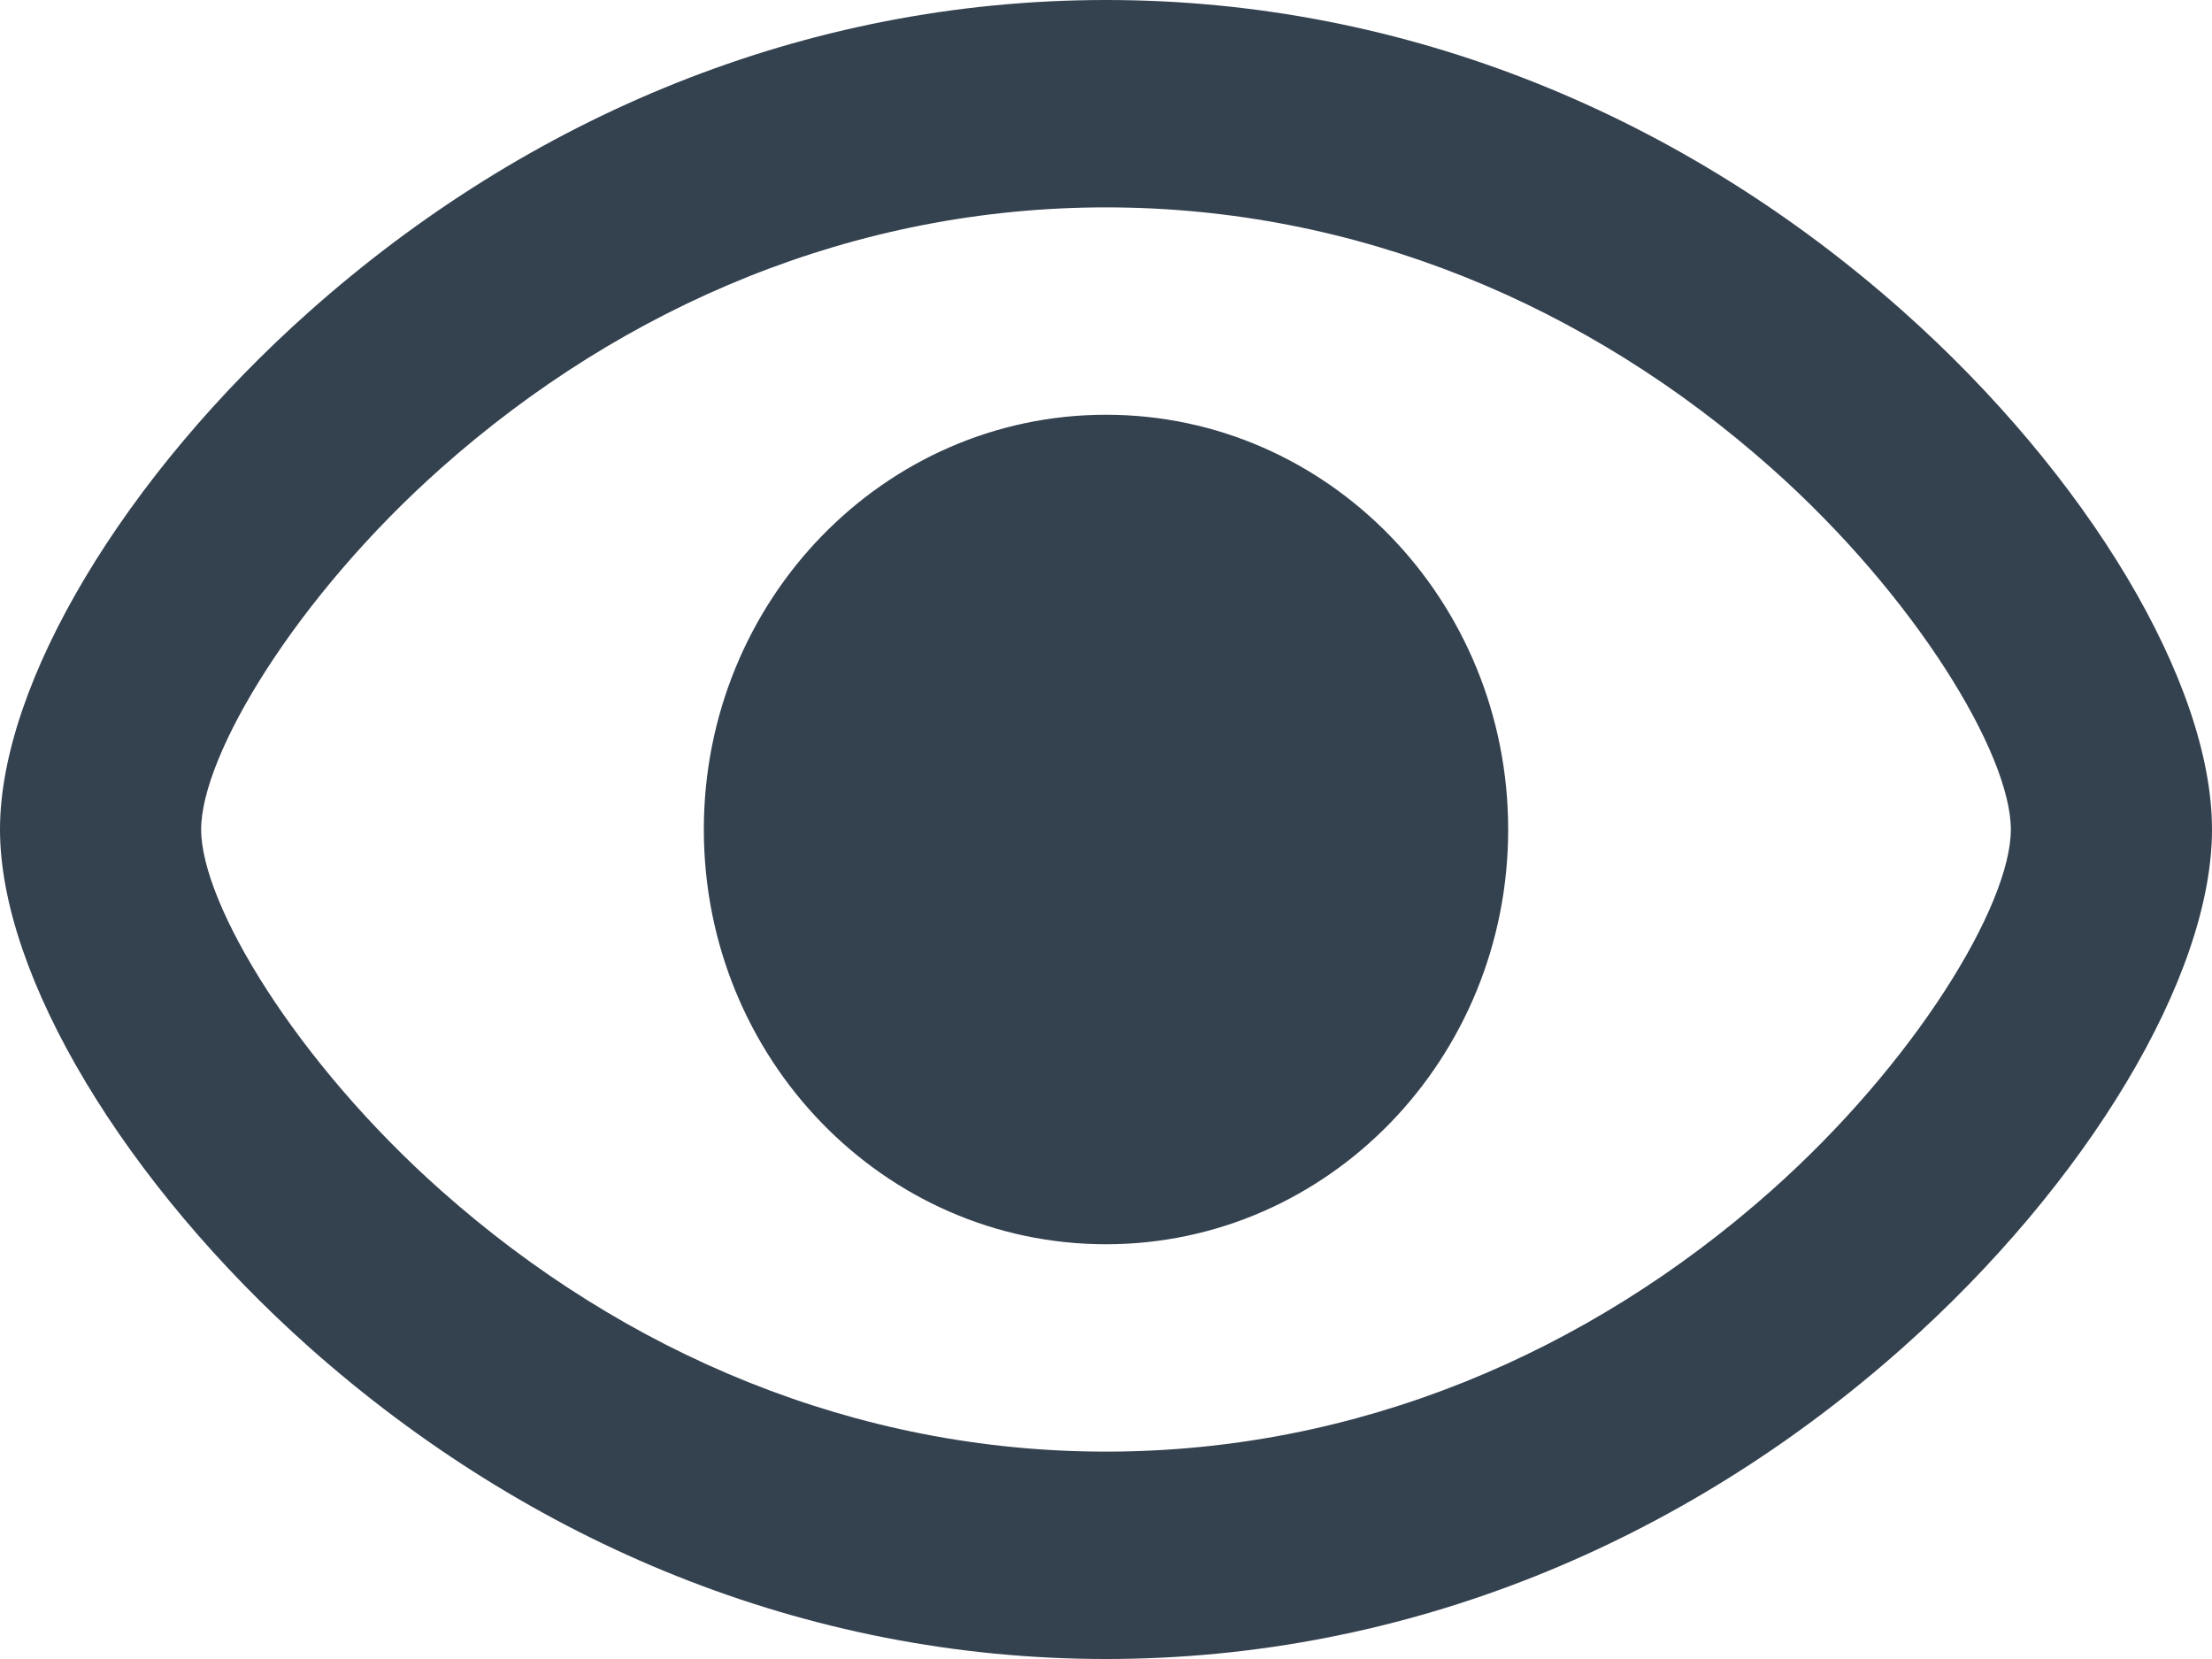
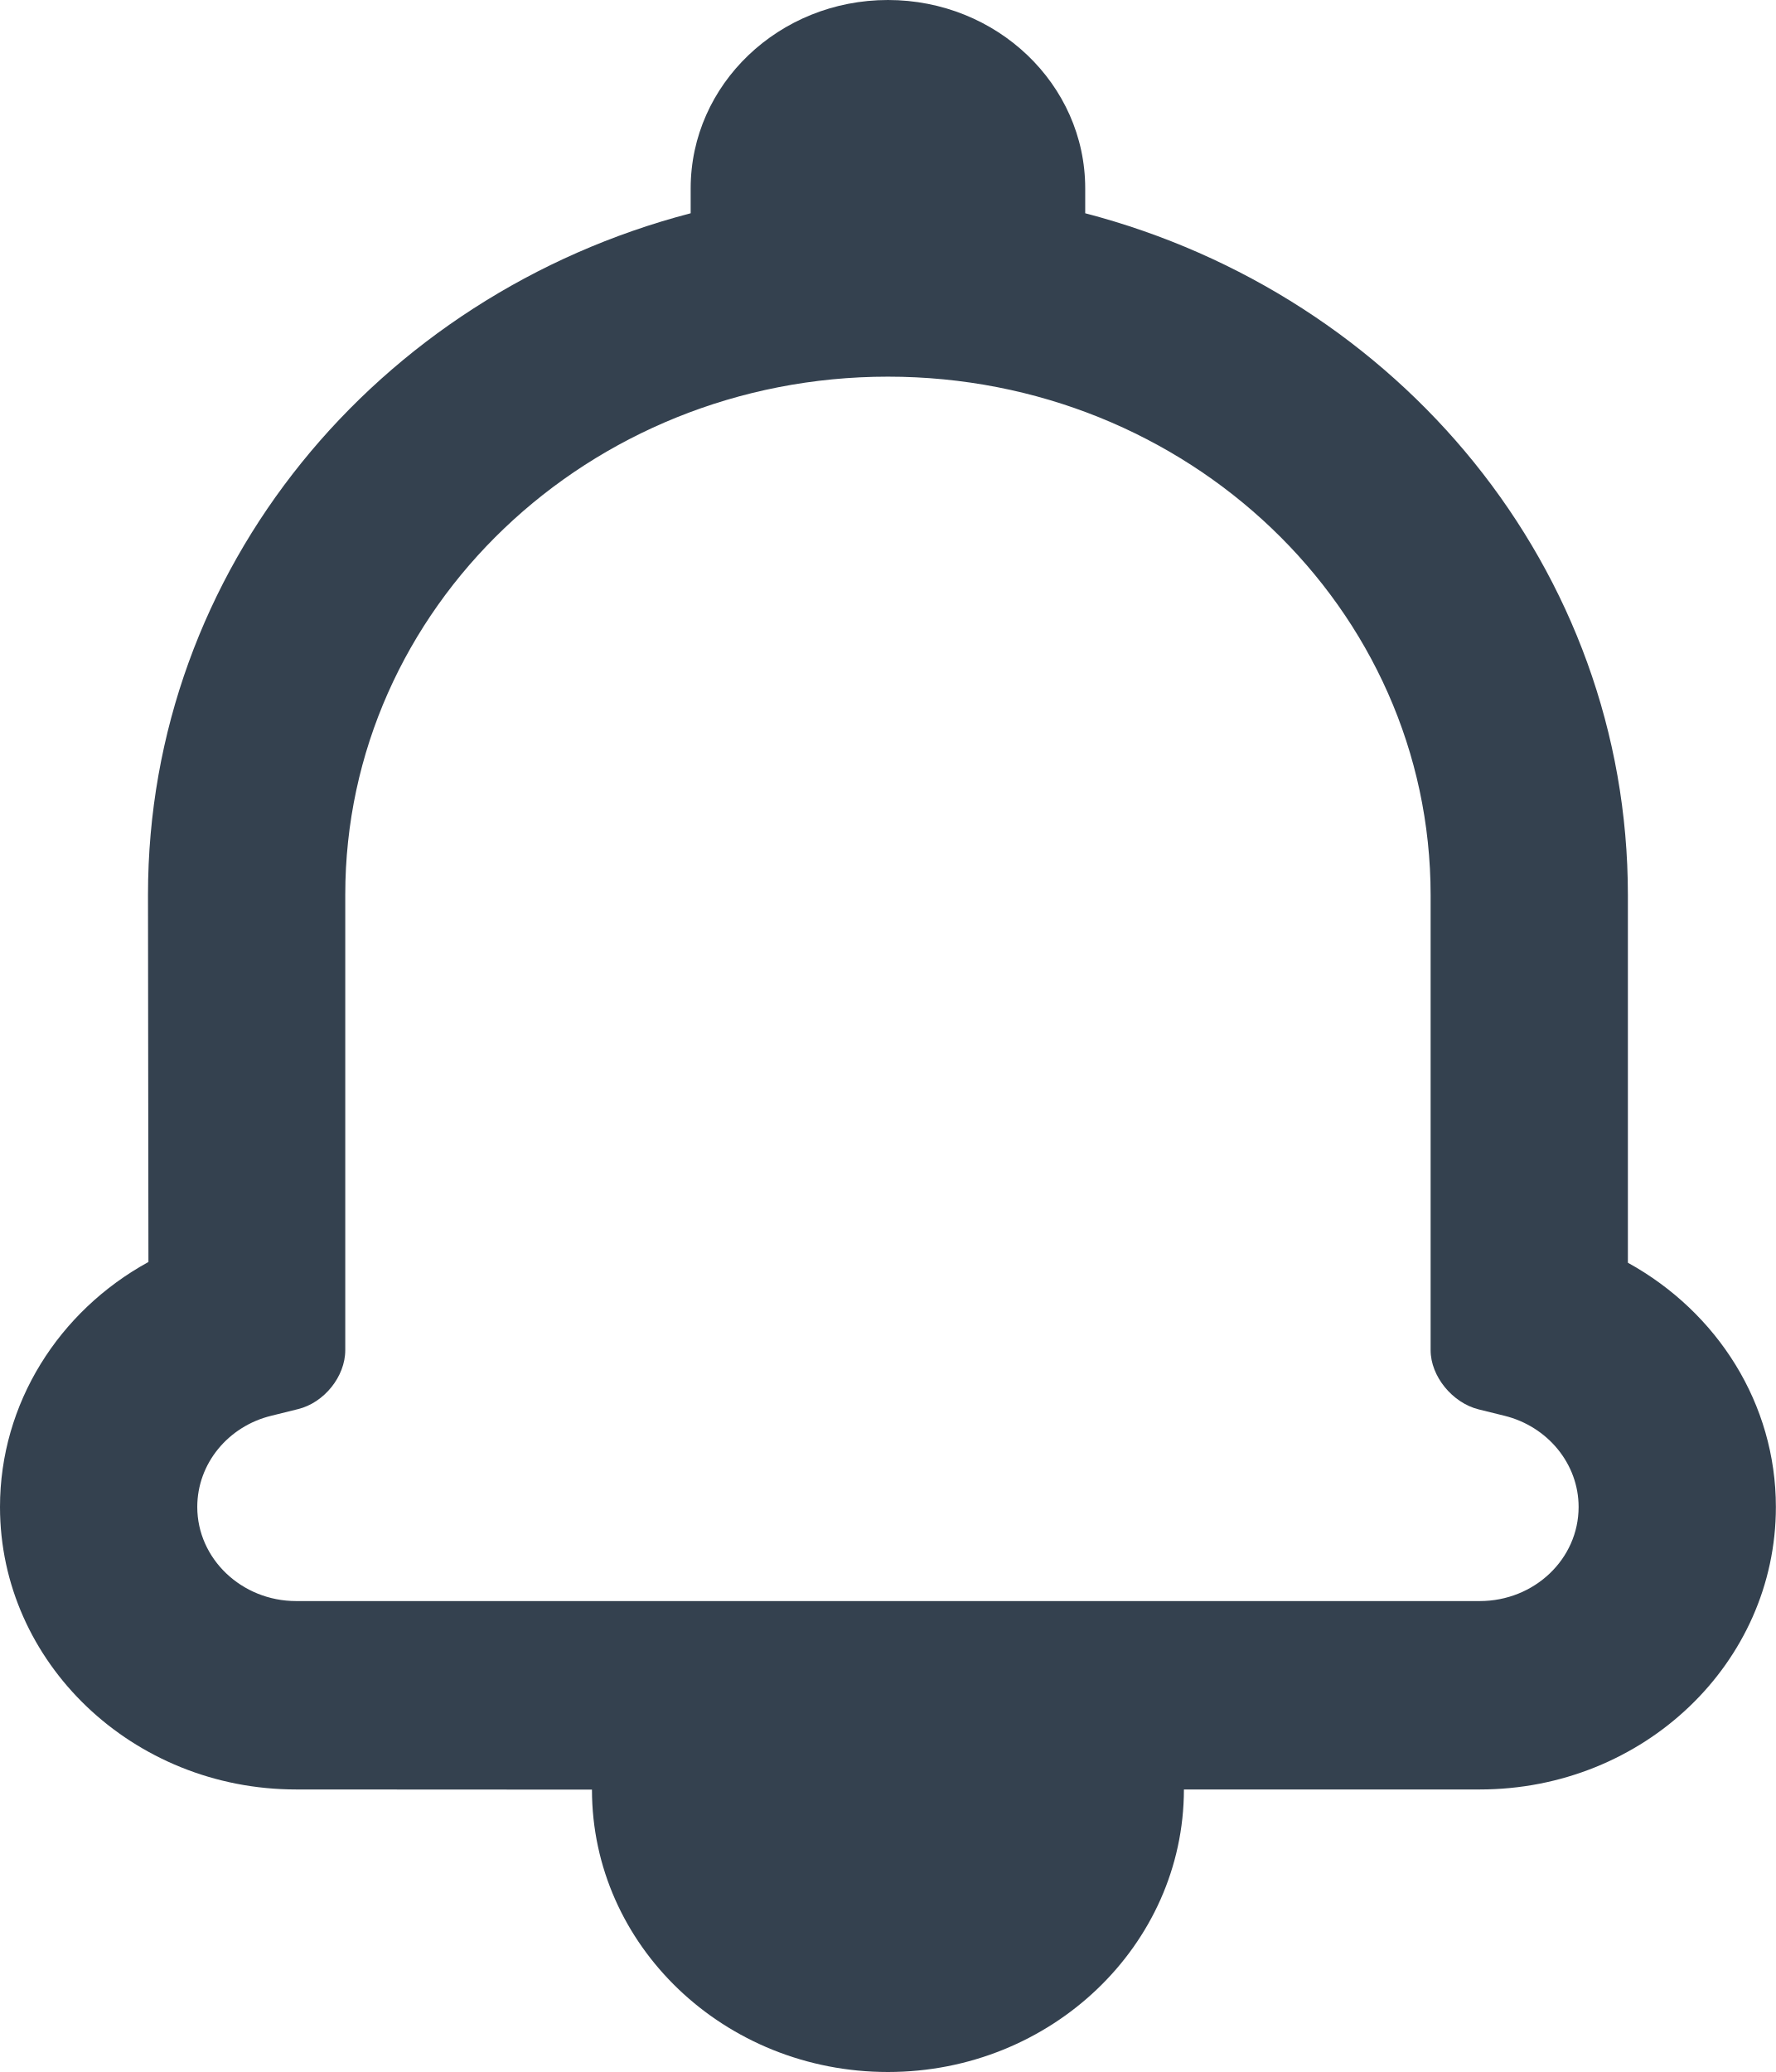
- <svg xmlns="http://www.w3.org/2000/svg" width="16px" height="12px" viewBox="0 0 16 12" version="1.1">
-   <g id="Inbox/unread" stroke="none" stroke-width="1" fill="none" fill-rule="evenodd">
-     <g id="Inbox:-Action-bar-states" transform="translate(-228, -411)" fill="#34414F">
-       <path d="M241.758,420.752 C240.18,422.153 238.179,423 236,423 C233.821,423 231.821,422.152 230.241,420.749 C228.905,419.561 228,418.06 228,417 C228,415.94 228.903,414.439 230.239,413.252 C231.817,411.848 233.818,411 236,411 C238.182,411 240.183,411.847 241.761,413.248 C243.097,414.435 244,415.936 244,417 C244,418.064 243.096,419.564 241.758,420.752 Z M231.191,419.612 C232.518,420.791 234.189,421.5 236,421.5 C237.812,421.5 239.483,420.792 240.809,419.615 C241.857,418.685 242.545,417.543 242.545,417 C242.545,416.457 241.859,415.315 240.812,414.385 C239.486,413.207 237.815,412.5 236,412.5 C234.186,412.5 232.515,413.208 231.188,414.388 C230.142,415.318 229.455,416.46 229.455,417 C229.455,417.539 230.143,418.682 231.191,419.612 Z M238.909,417 C238.909,418.657 237.607,420 236,420 C234.393,420 233.091,418.657 233.091,417 C233.091,415.343 234.393,414 236,414 C237.607,414 238.909,415.343 238.909,417 Z" id="Combined-Shape" />
+ <svg xmlns="http://www.w3.org/2000/svg" width="12px" height="14px" viewBox="0 0 12 14" version="1.1">
+   <g id="Unread" stroke="none" stroke-width="1" fill="none" fill-rule="evenodd">
+     <g id="Unread:-Action-bar-states" transform="translate(-230, -257)" fill="#34414F">
+       <g id="Group" transform="translate(137, 248)">
+         <path d="M95.001,21.091 C93.897,21.091 93,20.235 93,19.182 C93,18.483 93.397,17.859 94.003,17.527 C94.003,17.333 94,15.045 94,15.045 C94,12.846 95.546,10.994 97.667,10.441 L97.667,10.273 C97.667,9.57 98.264,9 99,9 C99.736,9 100.333,9.57 100.333,10.273 L100.333,10.441 C102.454,10.994 104,12.846 104,15.048 L104,17.532 C104.607,17.867 105,18.487 105,19.182 C105,20.237 104.105,21.091 102.999,21.091 L101,21.091 C100.999,22.145 100.102,23 99,23 C97.895,23 97,22.146 97,21.092 L95.001,21.091 Z M102.667,18.123 L102.667,15.048 C102.667,13.111 101.026,11.545 99,11.545 C96.975,11.545 95.333,13.112 95.333,15.045 L95.333,18.123 C95.333,18.301 95.19,18.478 95.014,18.521 L94.833,18.566 C94.541,18.637 94.333,18.89 94.333,19.182 C94.333,19.532 94.633,19.818 95.001,19.818 L102.999,19.818 C103.368,19.818 103.667,19.534 103.667,19.182 C103.667,18.891 103.458,18.638 103.166,18.566 L102.992,18.523 C102.814,18.479 102.667,18.299 102.667,18.123 Z" id="Combined-Shape" />
+       </g>
    </g>
  </g>
</svg>
